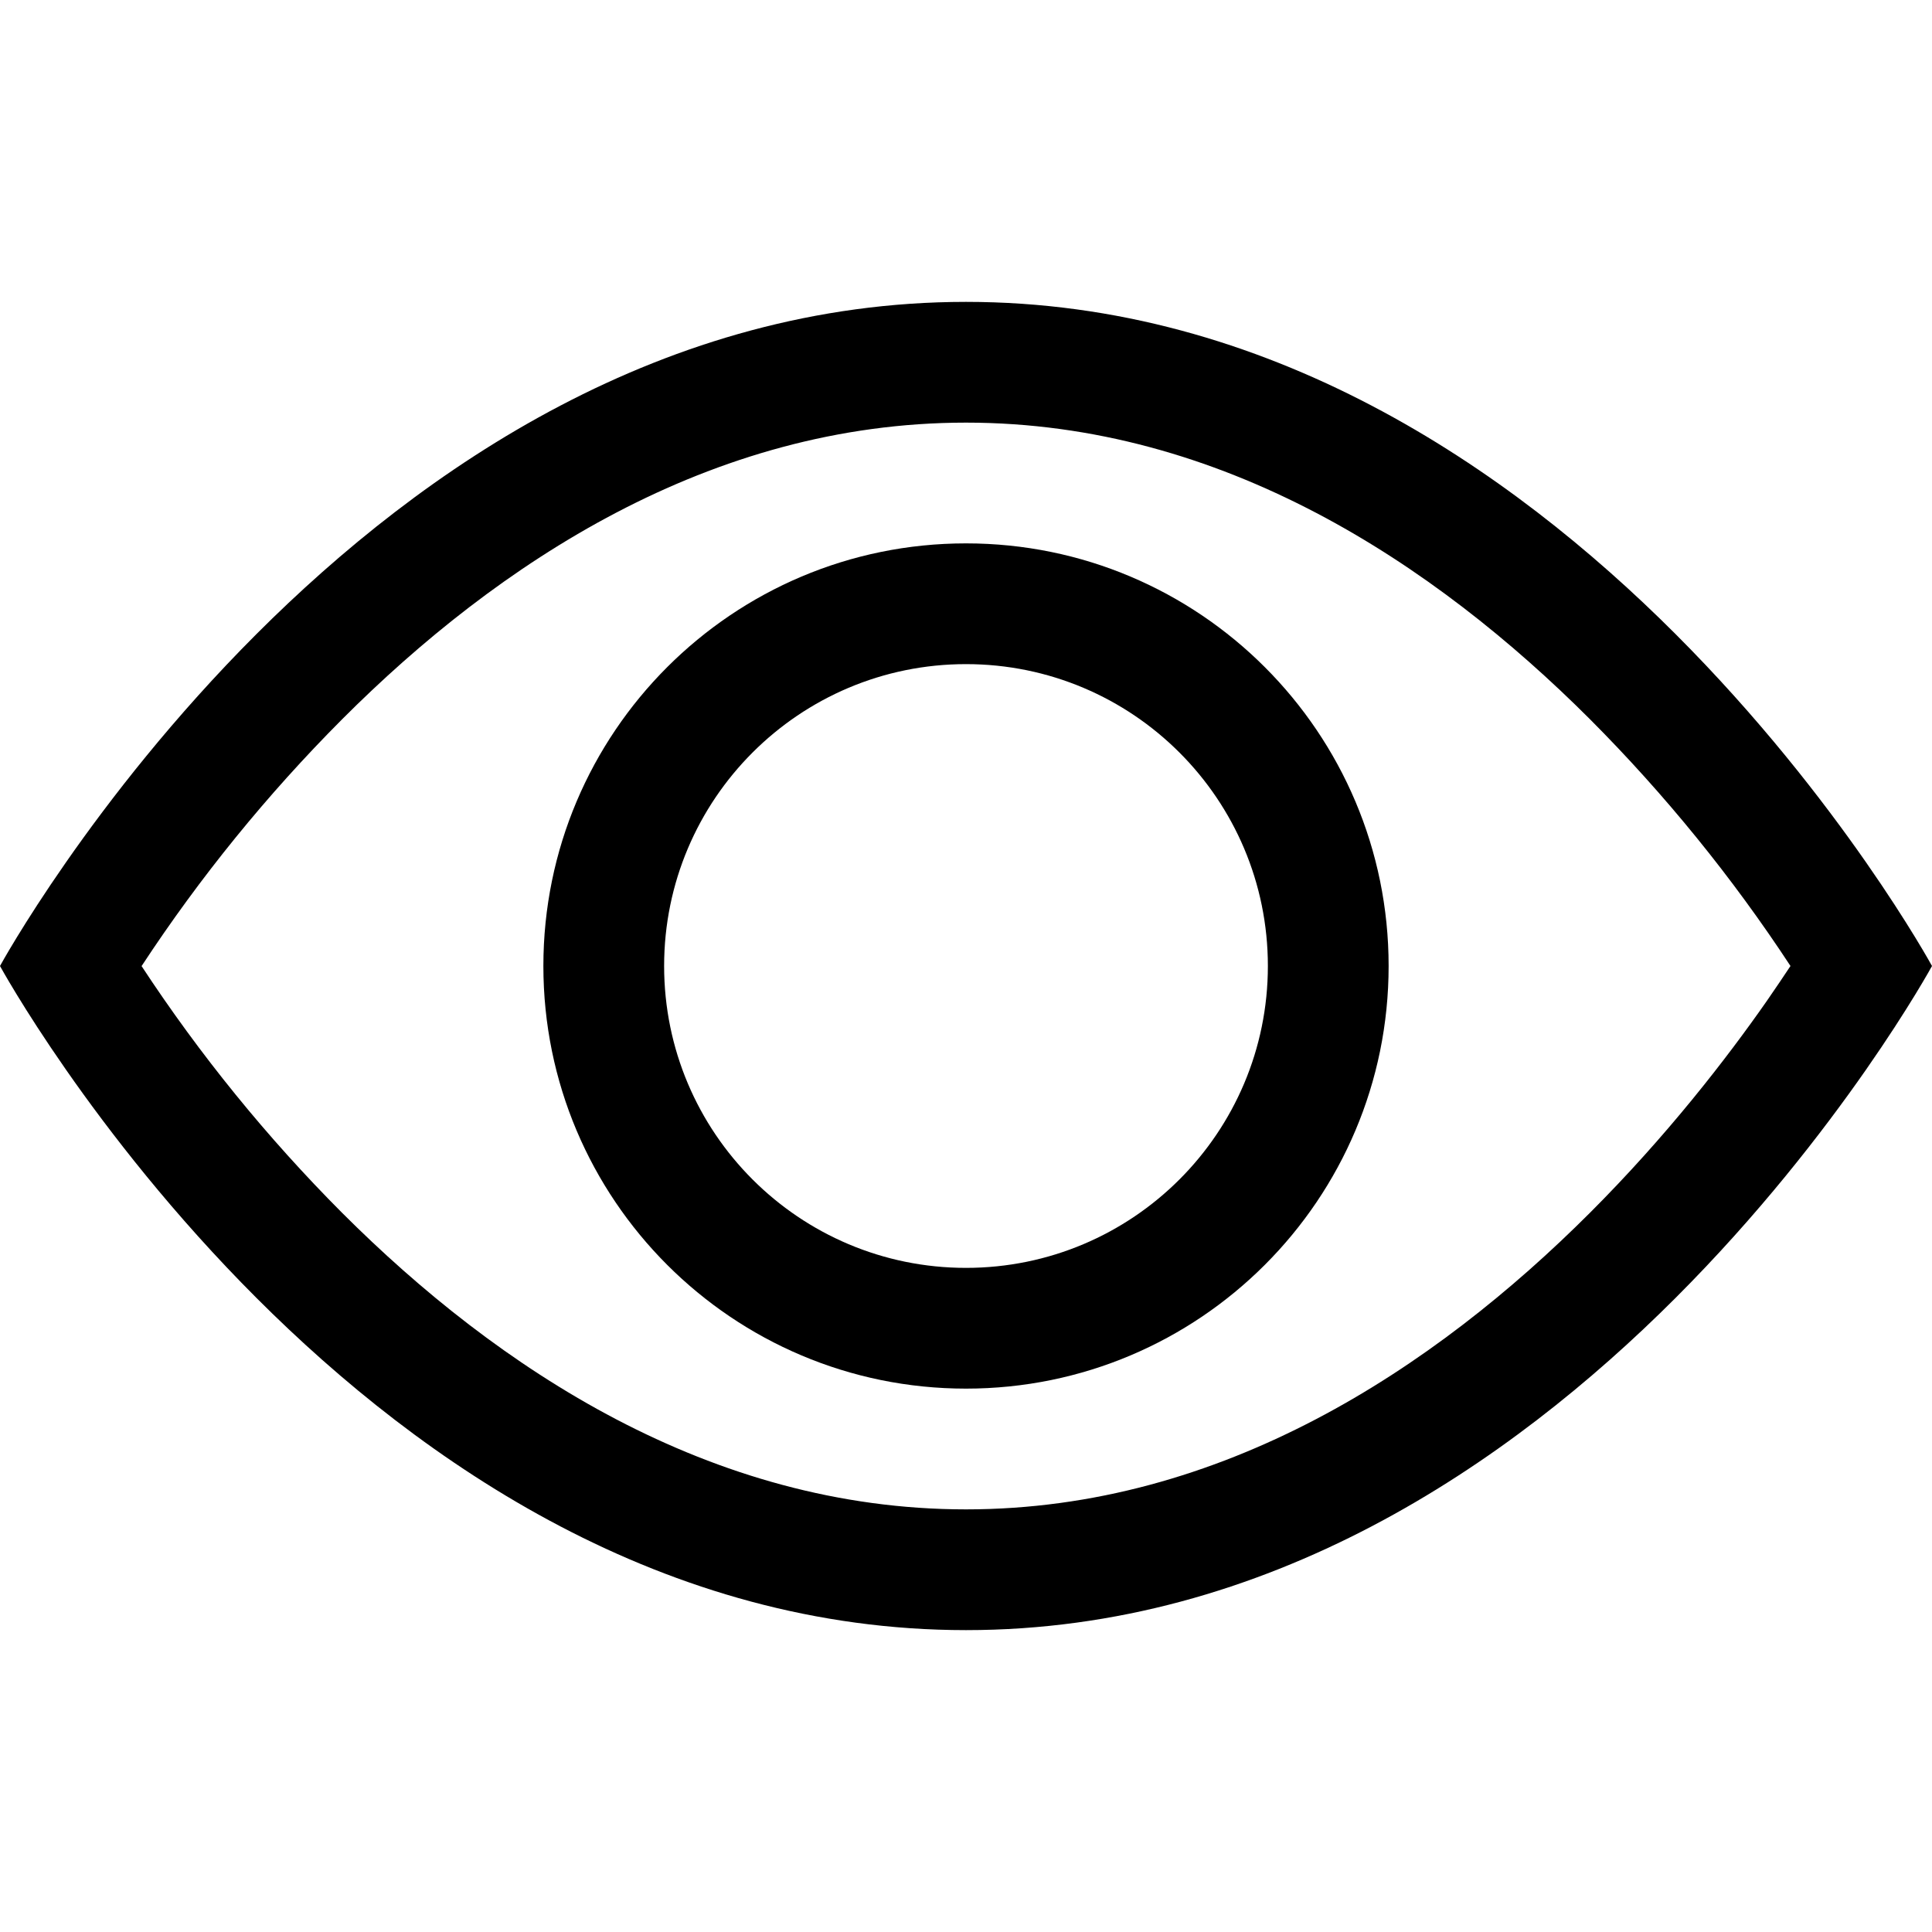
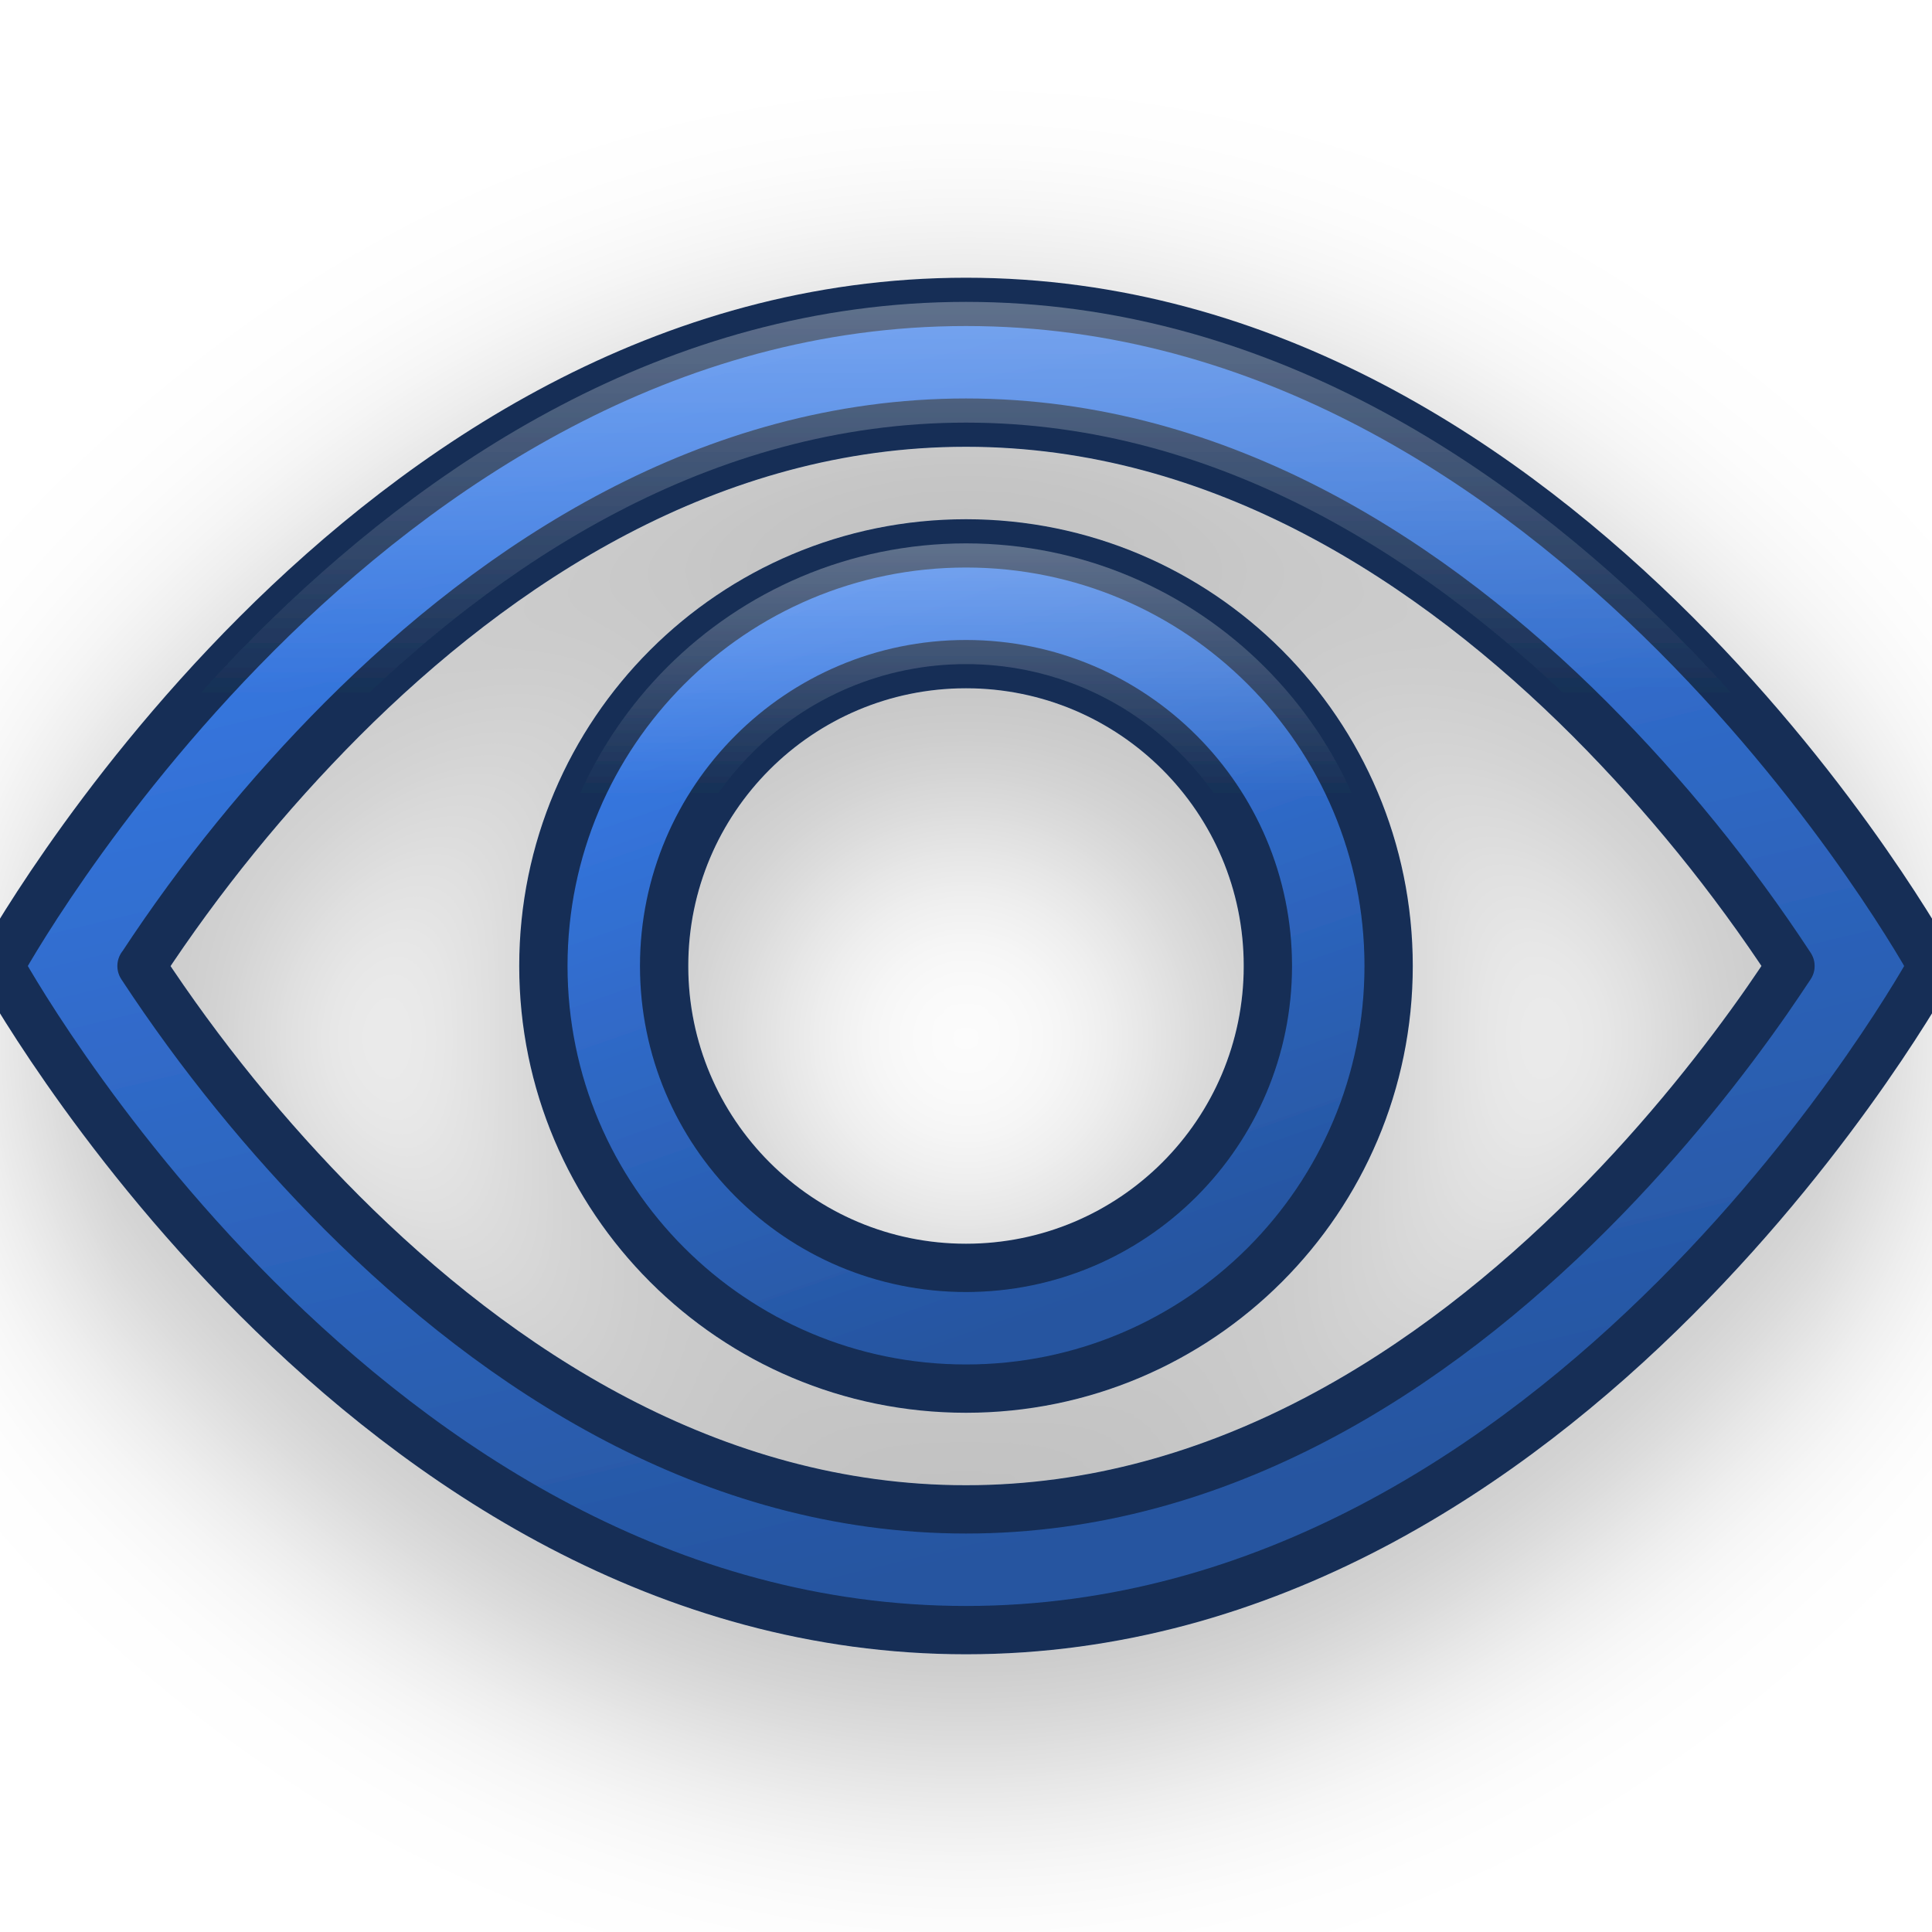
- <svg xmlns="http://www.w3.org/2000/svg" width="16" height="16" fill="currentColor" class="bi bi-eye" viewBox="0 0 16 16">
-   <path d="M16 8s-3-5.5-8-5.5S0 8 0 8s3 5.5 8 5.5S16 8 16 8M1.173 8a13 13 0 0 1 1.66-2.043C4.12 4.668 5.88 3.5 8 3.5s3.879 1.168 5.168 2.457A13 13 0 0 1 14.828 8q-.086.13-.195.288c-.335.48-.83 1.12-1.465 1.755C11.879 11.332 10.119 12.5 8 12.5s-3.879-1.168-5.168-2.457A13 13 0 0 1 1.172 8z" />
-   <path d="M8 5.5a2.5 2.5 0 1 0 0 5 2.5 2.5 0 0 0 0-5M4.5 8a3.5 3.5 0 1 1 7 0 3.5 3.5 0 0 1-7 0" />
+ <svg xmlns="http://www.w3.org/2000/svg" width="16" height="16" viewBox="0 0 16 16">
+   <defs>
+     <linearGradient id="body" x1="0" y1="0" x2="0.35" y2="1">
+       <stop offset="0" stop-color="#3b82f6" />
+       <stop offset="1" stop-color="#2655a0" />
+     </linearGradient>
+     <linearGradient id="sheen" x1="0" y1="0" x2="0" y2="1">
+       <stop offset="0" stop-color="#ffffff" stop-opacity="0.32" />
+       <stop offset="0.3" stop-color="#ffffff" stop-opacity="0" />
+     </linearGradient>
+   </defs>
+   <g style="filter:drop-shadow(0 0.6px 1px rgba(0,0,0,0.35))">
+     <path fill="url(#body)" stroke="#152e56" stroke-width="0.4" stroke-linejoin="round" d="M16 8s-3-5.5-8-5.5S0 8 0 8s3 5.5 8 5.5S16 8 16 8M1.173 8a13 13 0 0 1 1.66-2.043C4.12 4.668 5.88 3.5 8 3.5s3.879 1.168 5.168 2.457A13 13 0 0 1 14.828 8q-.086.13-.195.288c-.335.48-.83 1.12-1.465 1.755C11.879 11.332 10.119 12.5 8 12.5s-3.879-1.168-5.168-2.457A13 13 0 0 1 1.172 8z" />
+     <path fill="url(#body)" stroke="#152e56" stroke-width="0.4" stroke-linejoin="round" d="M8 5.5a2.5 2.5 0 1 0 0 5 2.5 2.5 0 0 0 0-5M4.5 8a3.5 3.5 0 1 1 7 0 3.5 3.5 0 0 1-7 0" />
+     <path fill="url(#sheen)" d="M16 8s-3-5.5-8-5.5S0 8 0 8s3 5.5 8 5.5S16 8 16 8M1.173 8a13 13 0 0 1 1.66-2.043C4.12 4.668 5.88 3.5 8 3.5s3.879 1.168 5.168 2.457A13 13 0 0 1 14.828 8q-.086.13-.195.288c-.335.48-.83 1.12-1.465 1.755C11.879 11.332 10.119 12.5 8 12.5s-3.879-1.168-5.168-2.457A13 13 0 0 1 1.172 8z" />
+     <path fill="url(#sheen)" d="M8 5.5a2.5 2.5 0 1 0 0 5 2.5 2.5 0 0 0 0-5M4.5 8a3.5 3.5 0 1 1 7 0 3.5 3.5 0 0 1-7 0" />
+   </g>
</svg>
